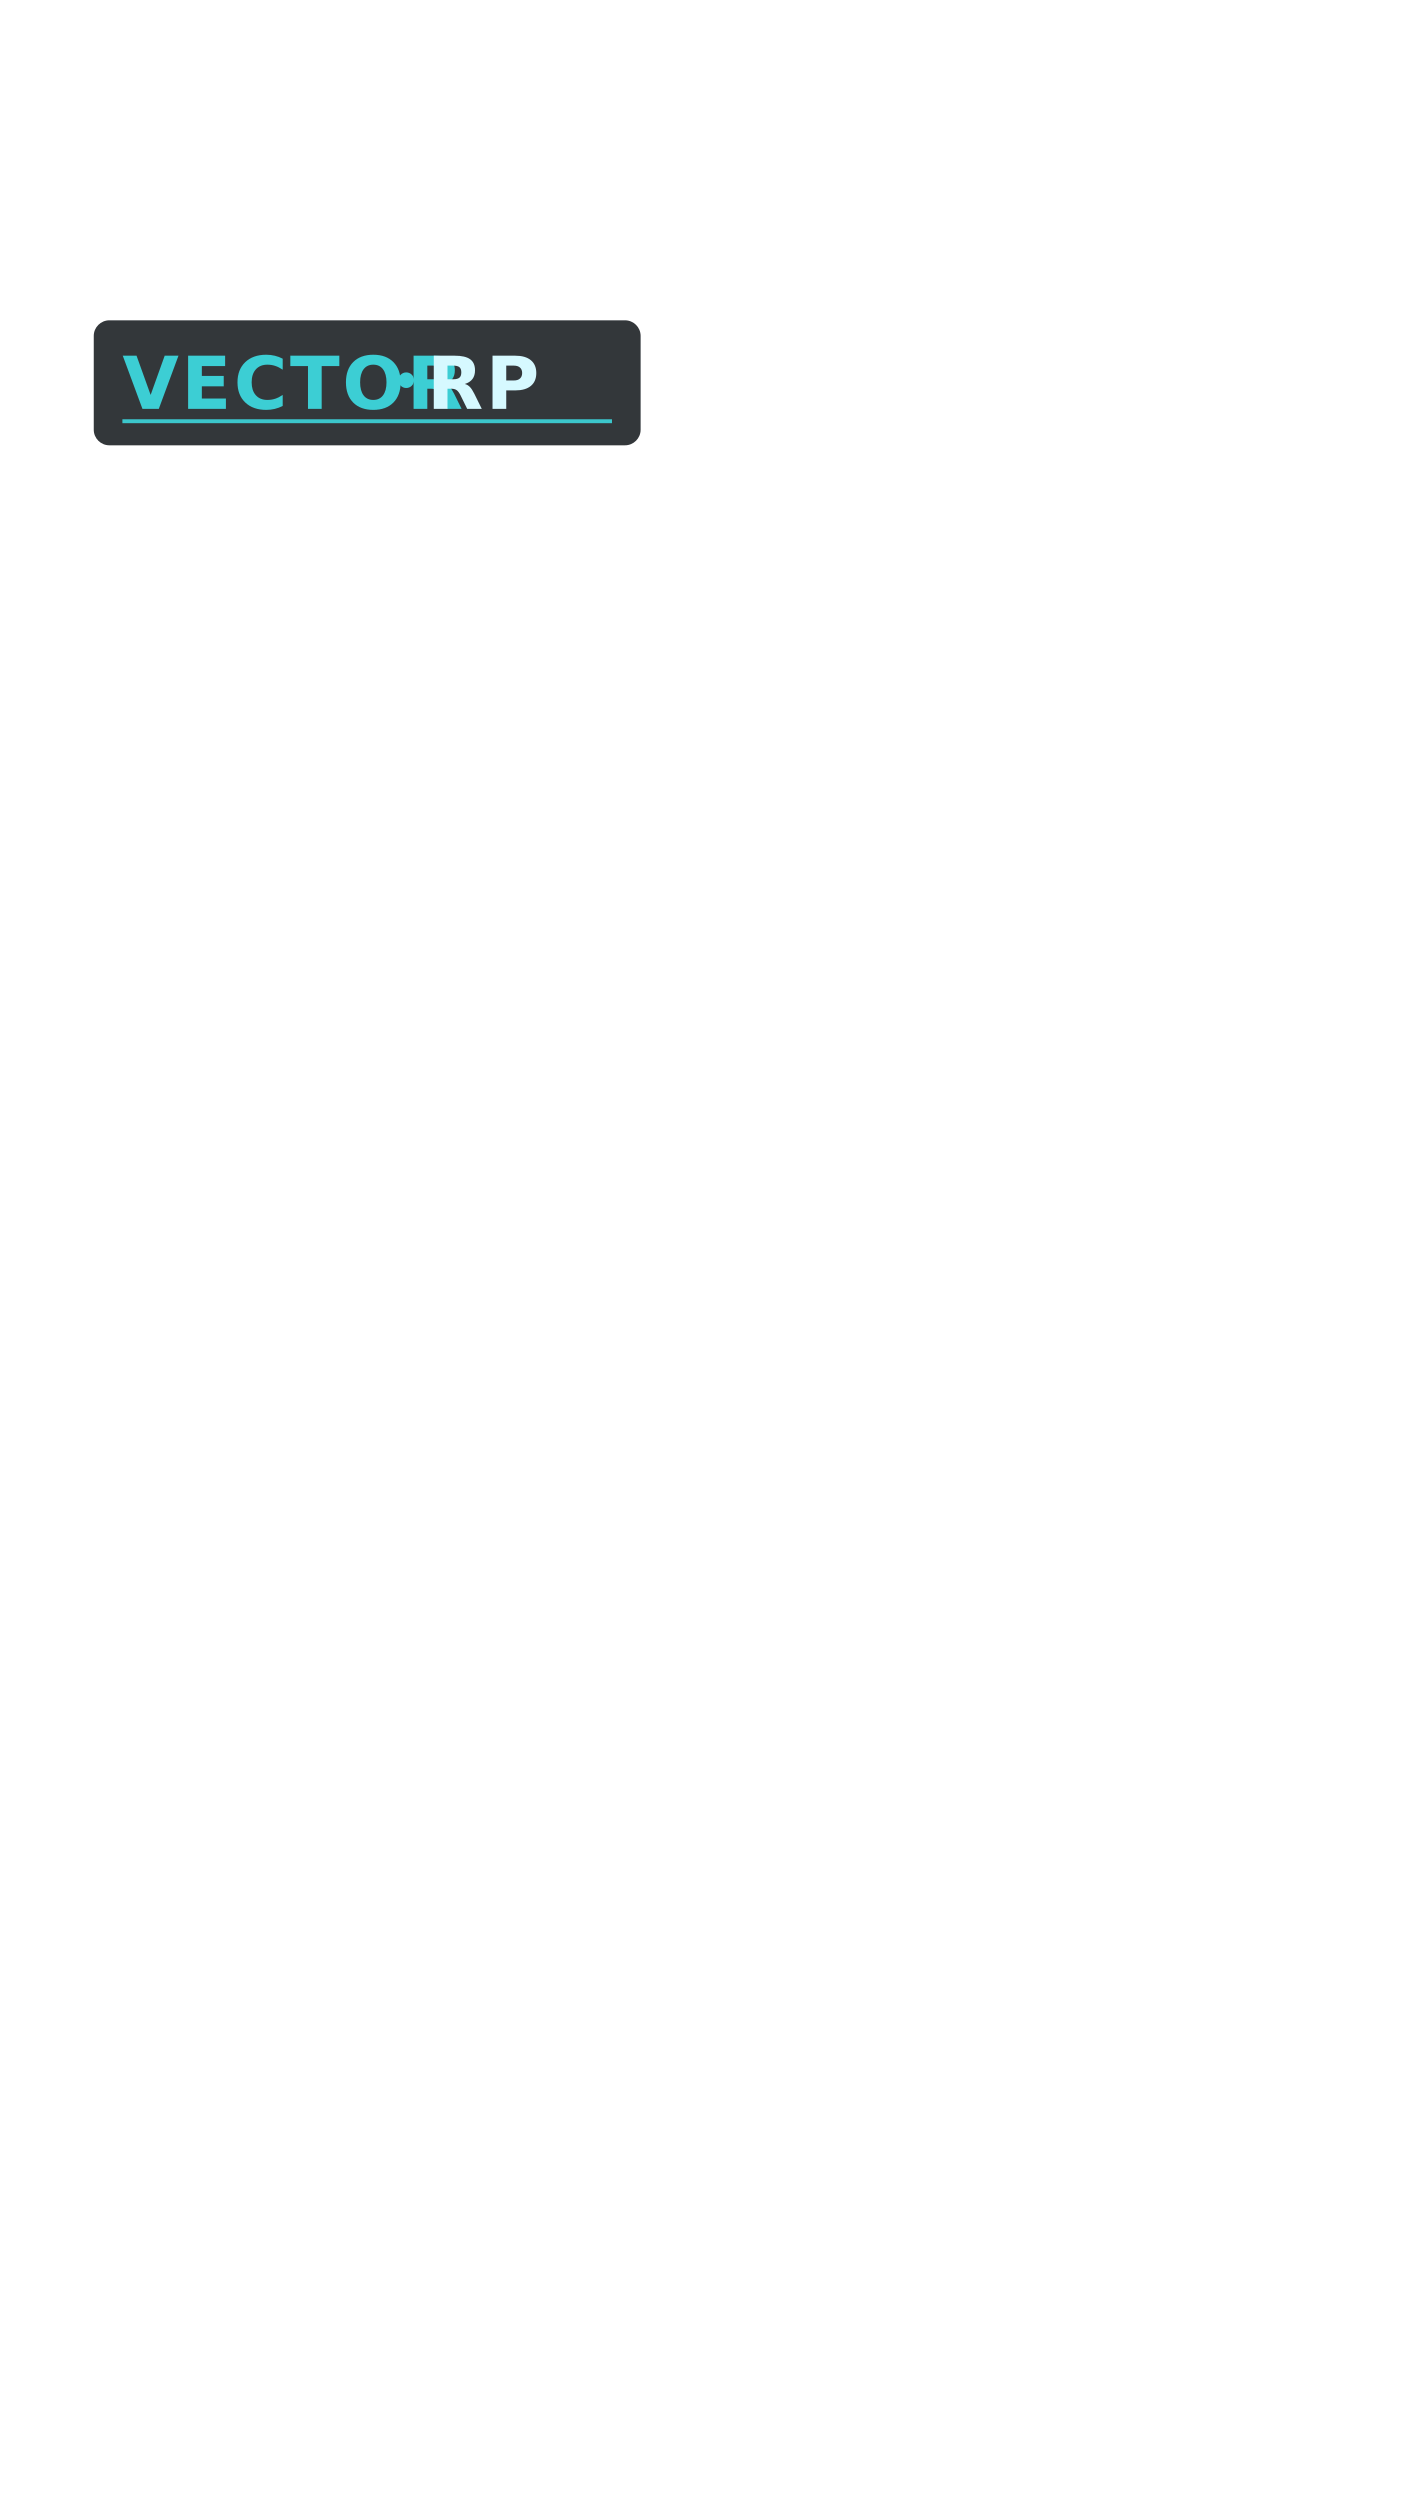
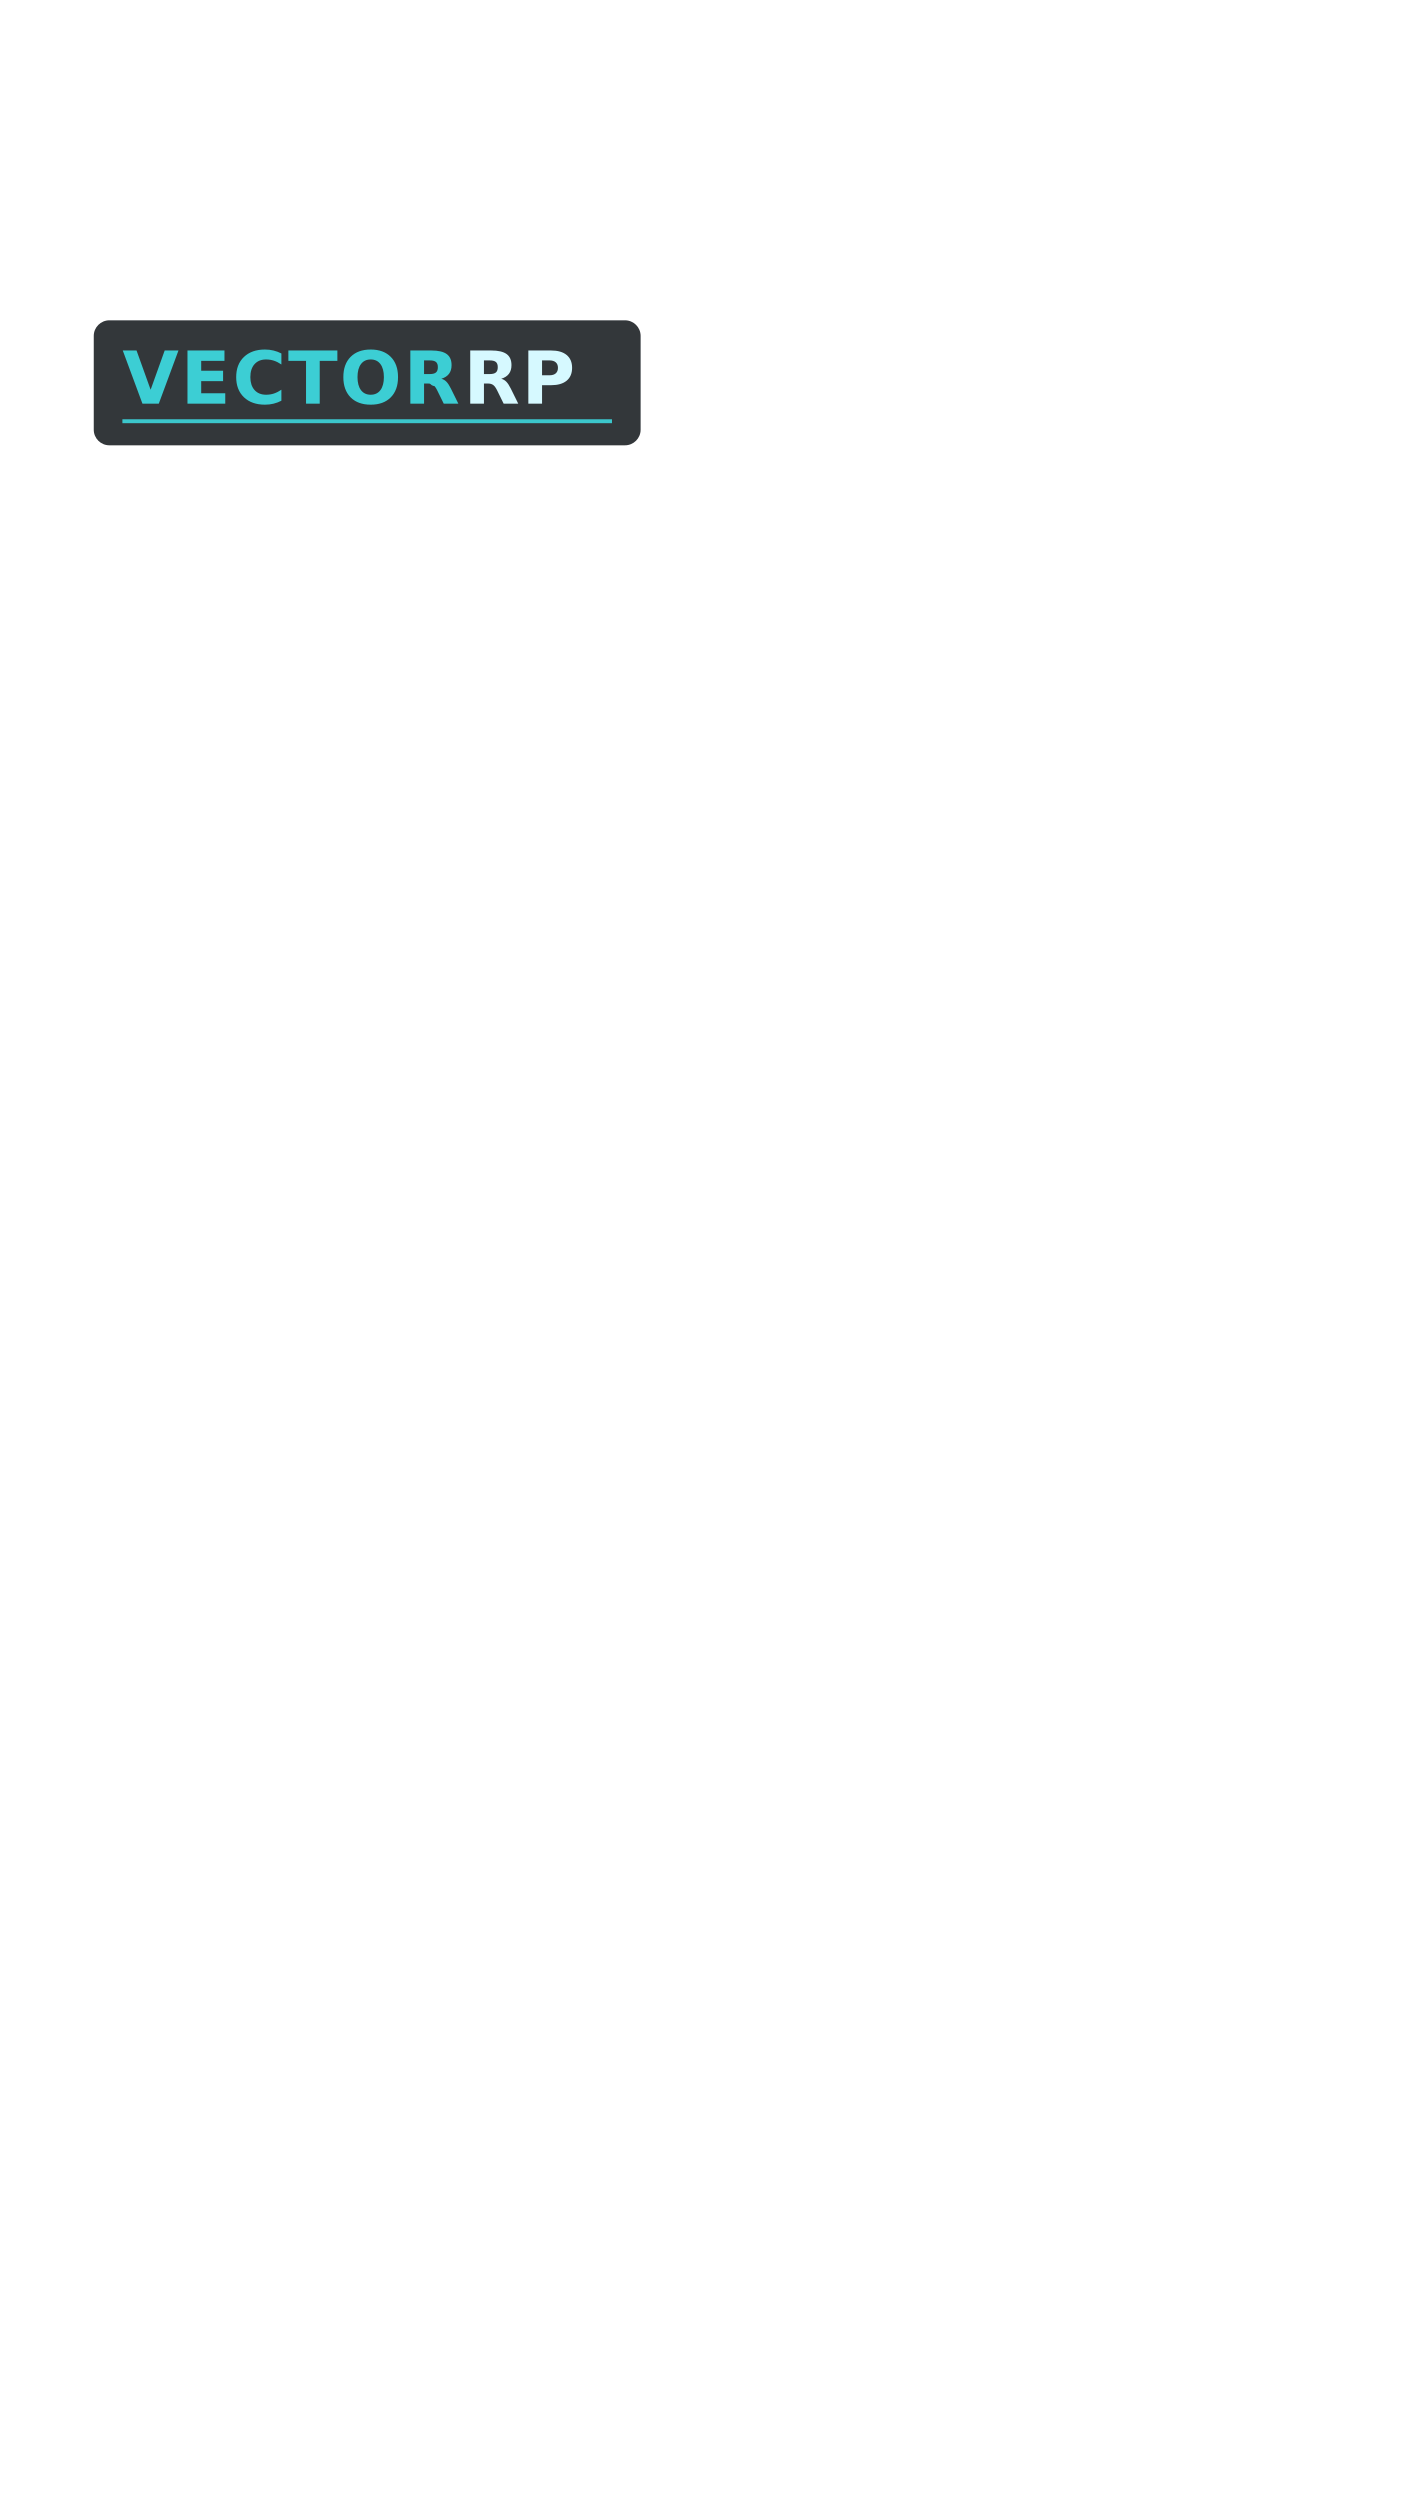
<svg xmlns="http://www.w3.org/2000/svg" width="1080" height="1920" viewBox="0 0 1080 1920">
  <defs>
    <style>
-       .vec  { fill: #2BCAD0; font-family: 'Ubuntu Sans','Ubuntu','DejaVu Sans',sans-serif; font-size: 56px; font-weight: 800; letter-spacing: 2px; }
-       .rp   { fill: #D2F8FF; font-family: 'Ubuntu Sans','Ubuntu','DejaVu Sans',sans-serif; font-size: 56px; font-weight: 800; letter-spacing: 2px; }
+       .vec  { fill: #2BCAD0; font-family: 'Ubuntu Sans','Ubuntu','DejaVu Sans',sans-serif; font-size: 56px; font-weight: 800; letter-spacing: 1.5px; }
+       .rp   { fill: #D2F8FF; font-family: 'Ubuntu Sans','Ubuntu','DejaVu Sans',sans-serif; font-size: 56px; font-weight: 800; letter-spacing: 1.5px; }
    </style>
  </defs>
  <g opacity="0.92" transform="translate(72 246)">
    <rect x="0" y="0" width="420" height="96" rx="12" fill="#0F1318" opacity="0.92" />
-     <text class="vec" x="22" y="68">VECTOR</text>
-     <circle cx="240" cy="46" r="6" fill="#2BCAD0" />
-     <text class="rp" x="256" y="68">RP</text>
+     <text class="vec" x="22" y="64">VECTOR</text>
+     <circle cx="262" cy="46" r="4.5" fill="#2BCAD0" />
+     <text class="rp" x="284" y="64">RP</text>
    <rect x="22" y="76" width="376" height="3" fill="#2BCAD0" opacity="0.95" />
  </g>
</svg>
